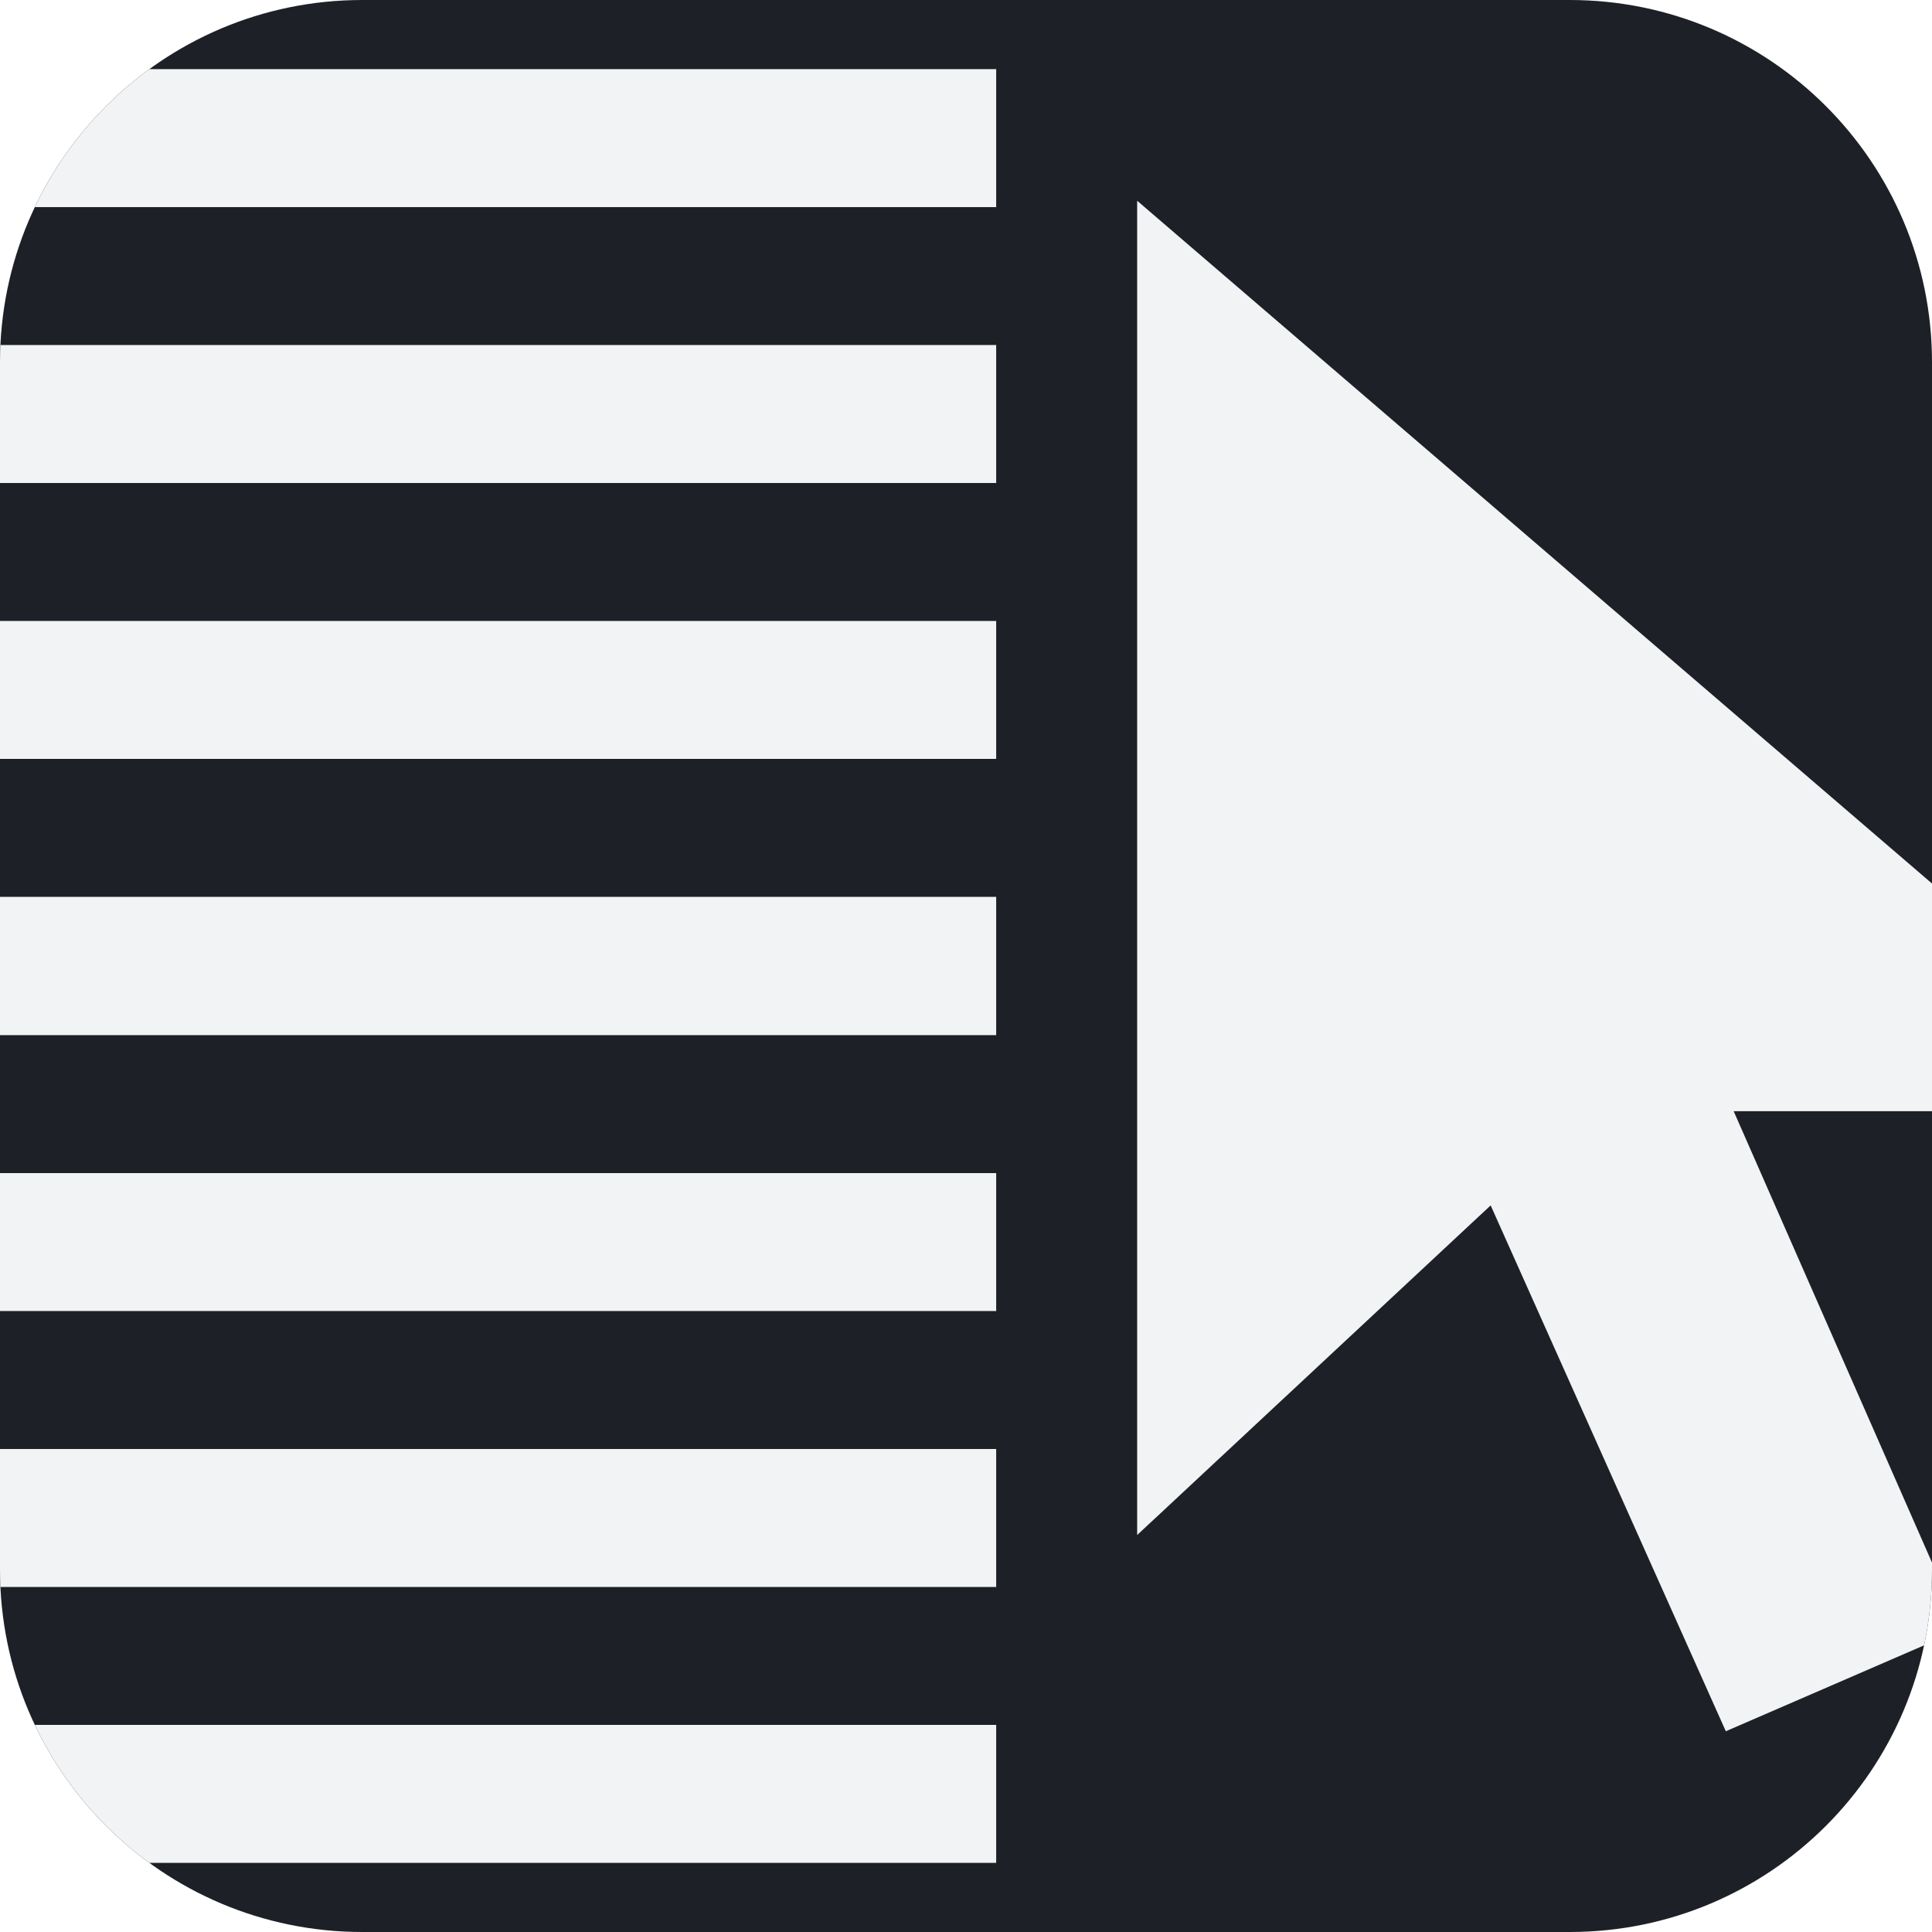
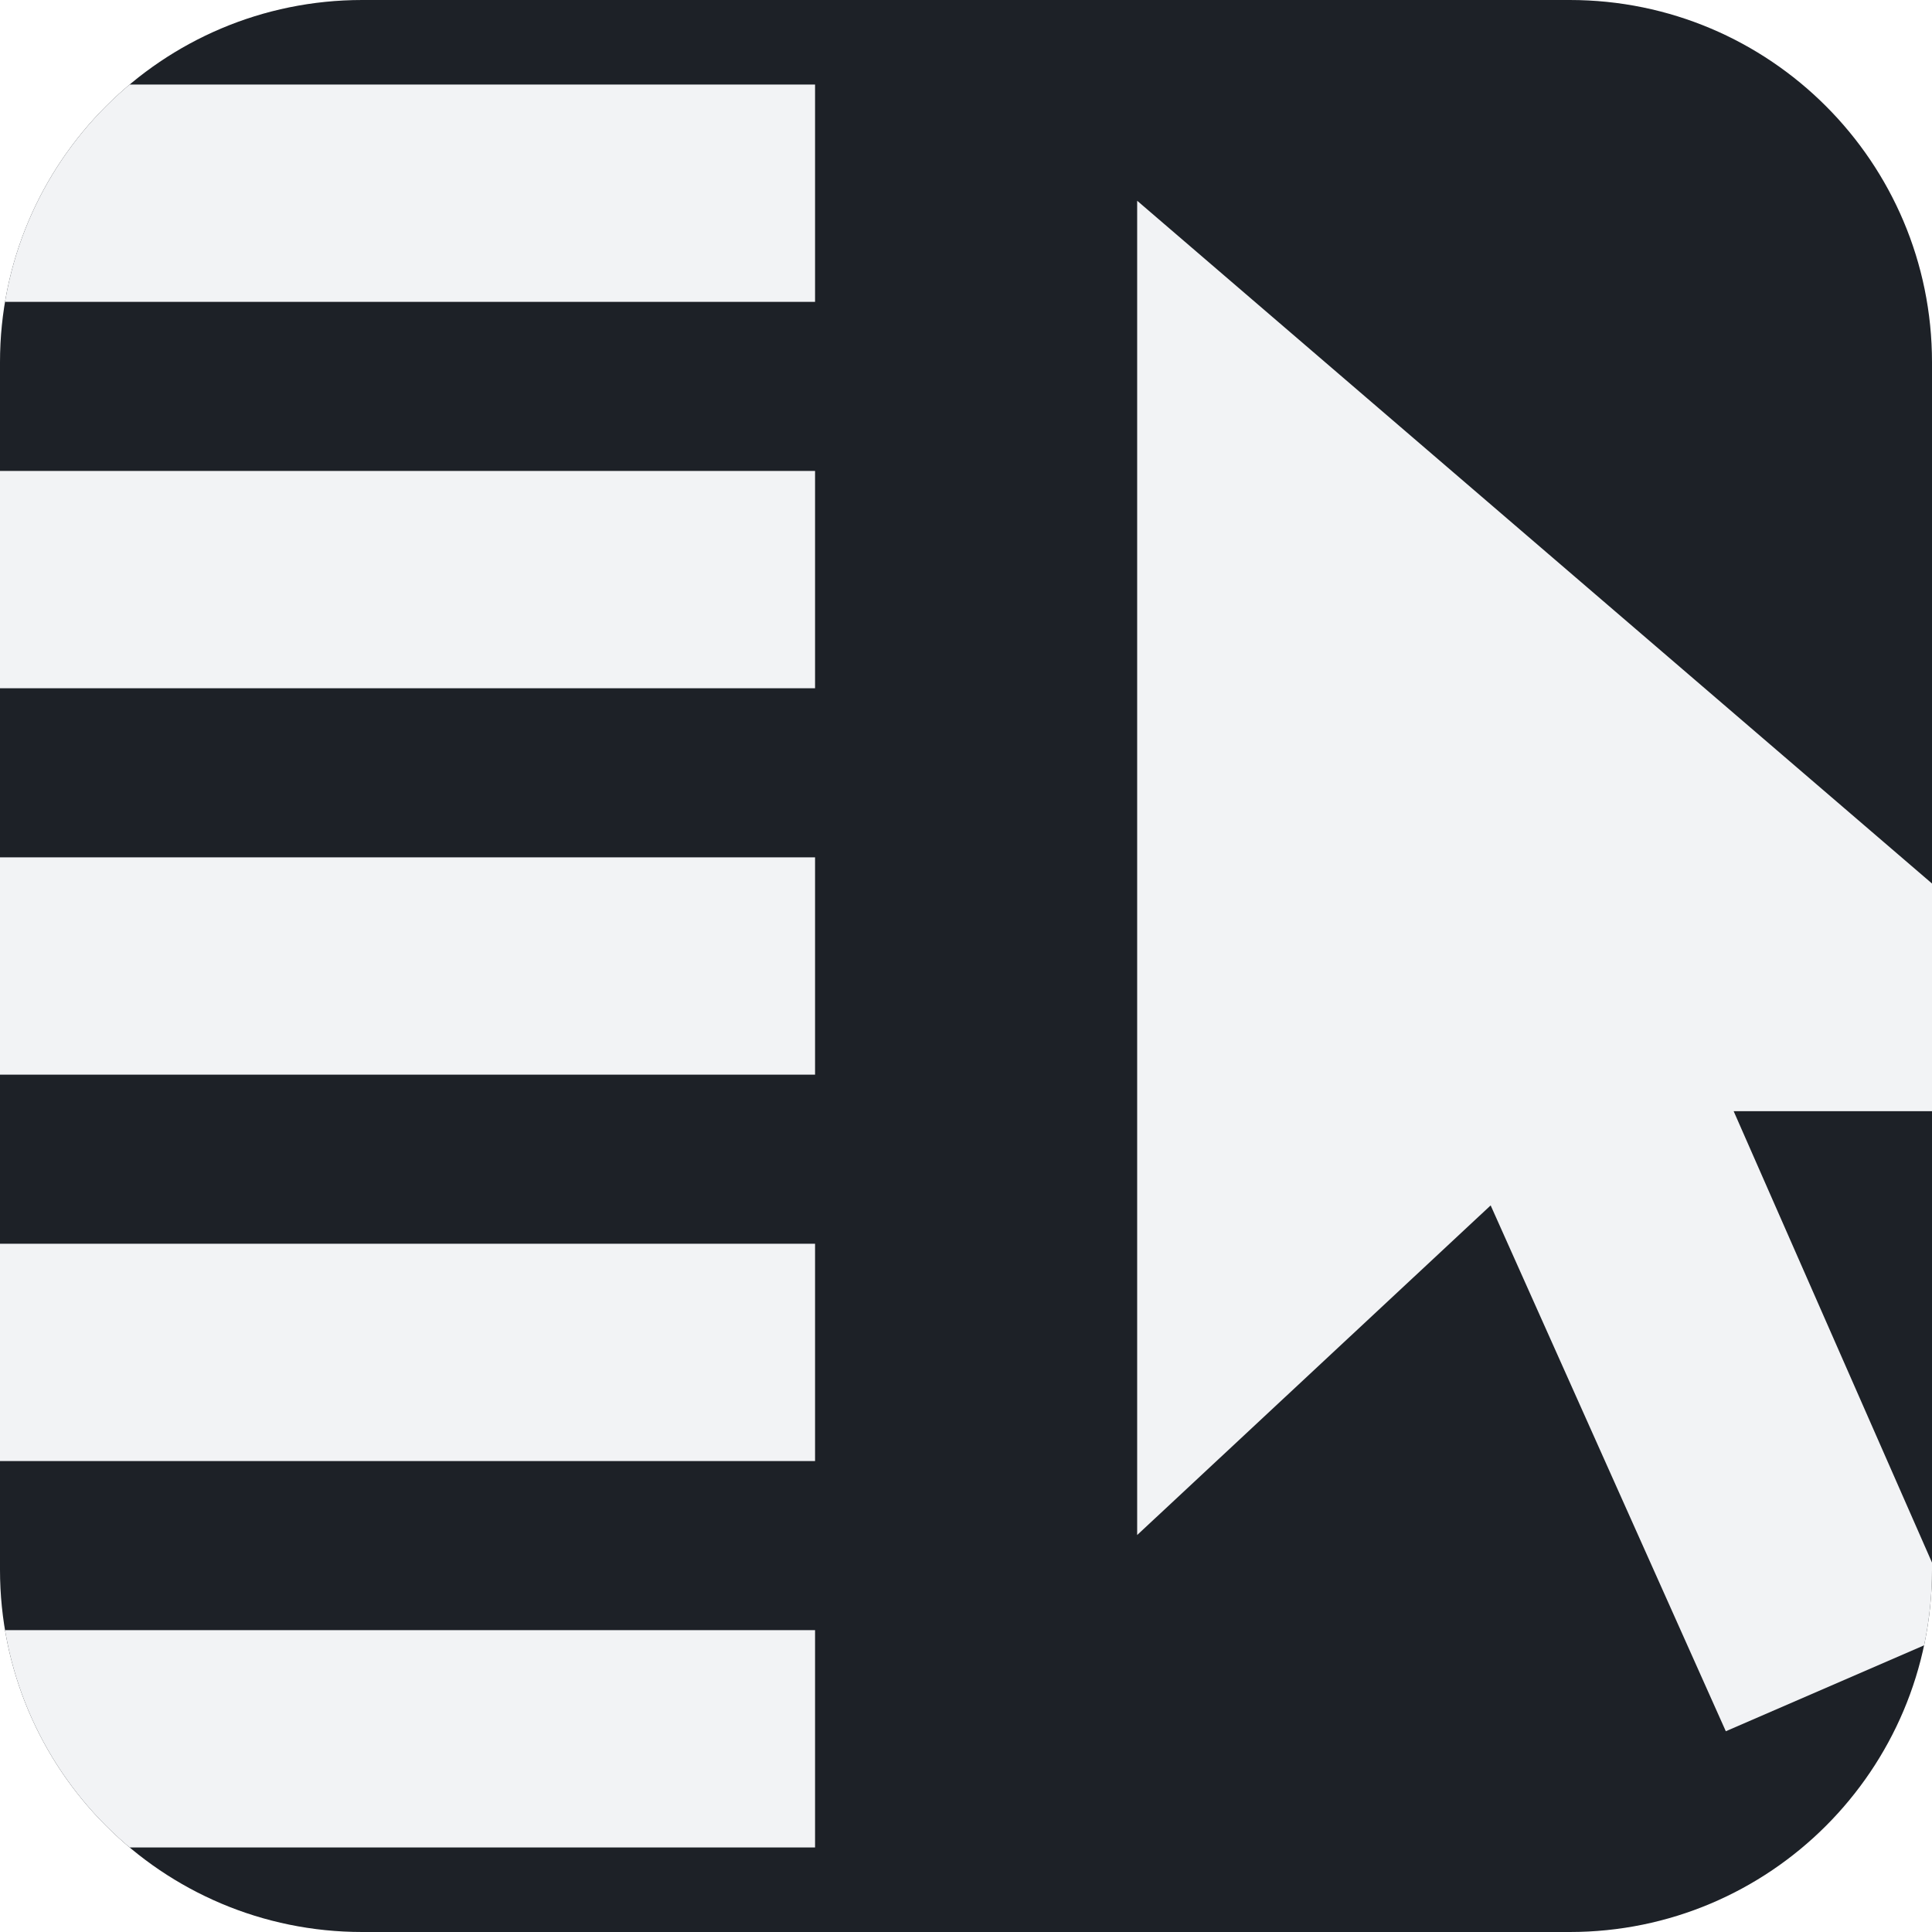
<svg xmlns="http://www.w3.org/2000/svg" viewBox="0 0 64 64" width="64" height="64" role="img" aria-label="WebTrafficCAD">
  <defs>
    <clipPath id="tile">
      <rect width="64" height="64" rx="12" />
    </clipPath>
  </defs>
  <g clip-path="url(#tile)">
    <rect width="64" height="64" fill="#1d2127" />
-     <path d="M0 2.29H33V6.86H0ZM0 11.43H33V16H0ZM0 20.57H33V25.14H0ZM0 29.71H33V34.29H0ZM0 38.86H33V43.43H0ZM0 48H33V52.57H0ZM0 57.14H33V61.71H0Z" fill="#f2f3f5" />
+     <path d="M0 2.8H27V10H0ZM0 15.6H27V22.8H0ZM0 28.4H27V35.6H0ZM0 41.2H27V48.4H0ZM0 54H27V61.2H0Z" fill="#f2f3f5" />
    <path d="M37.67 6.65L37.67 50.85L49.38 39.93L57.17 57.35L64.97 53.97L57.43 36.81L72.78 36.81Z" fill="#f2f3f5" />
  </g>
</svg>
